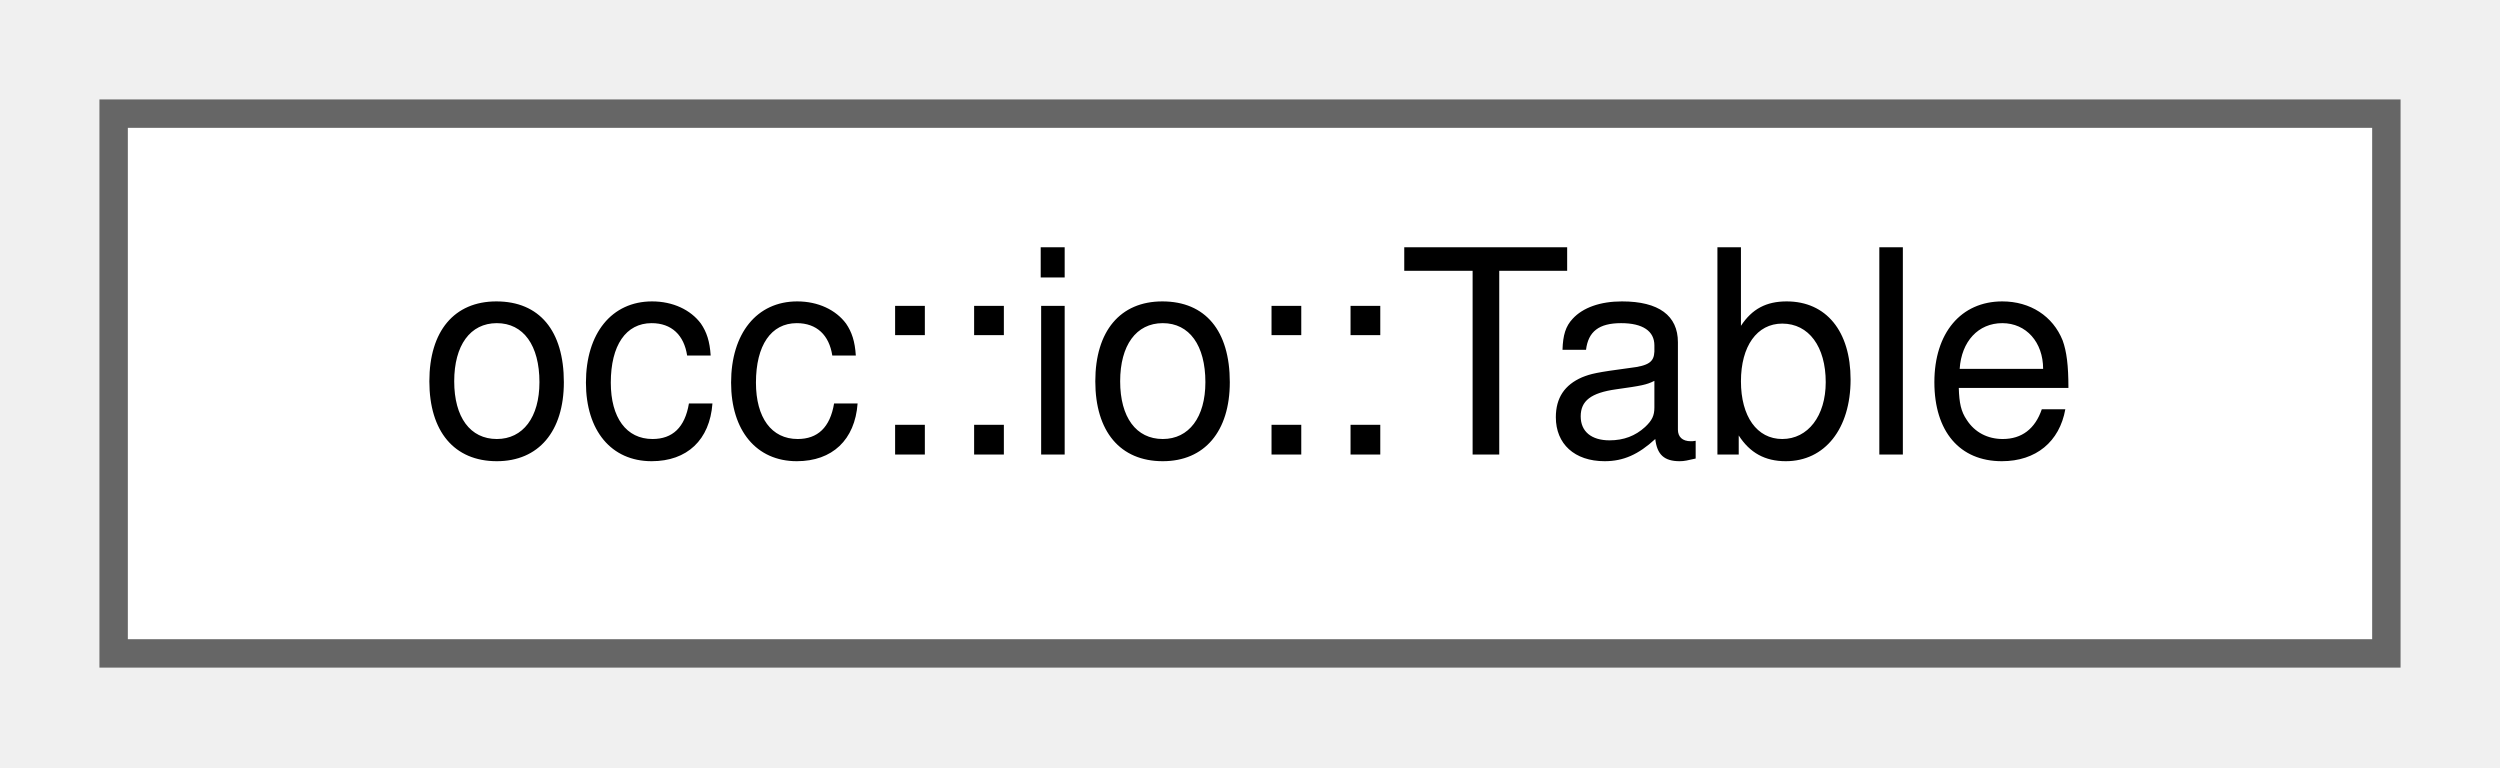
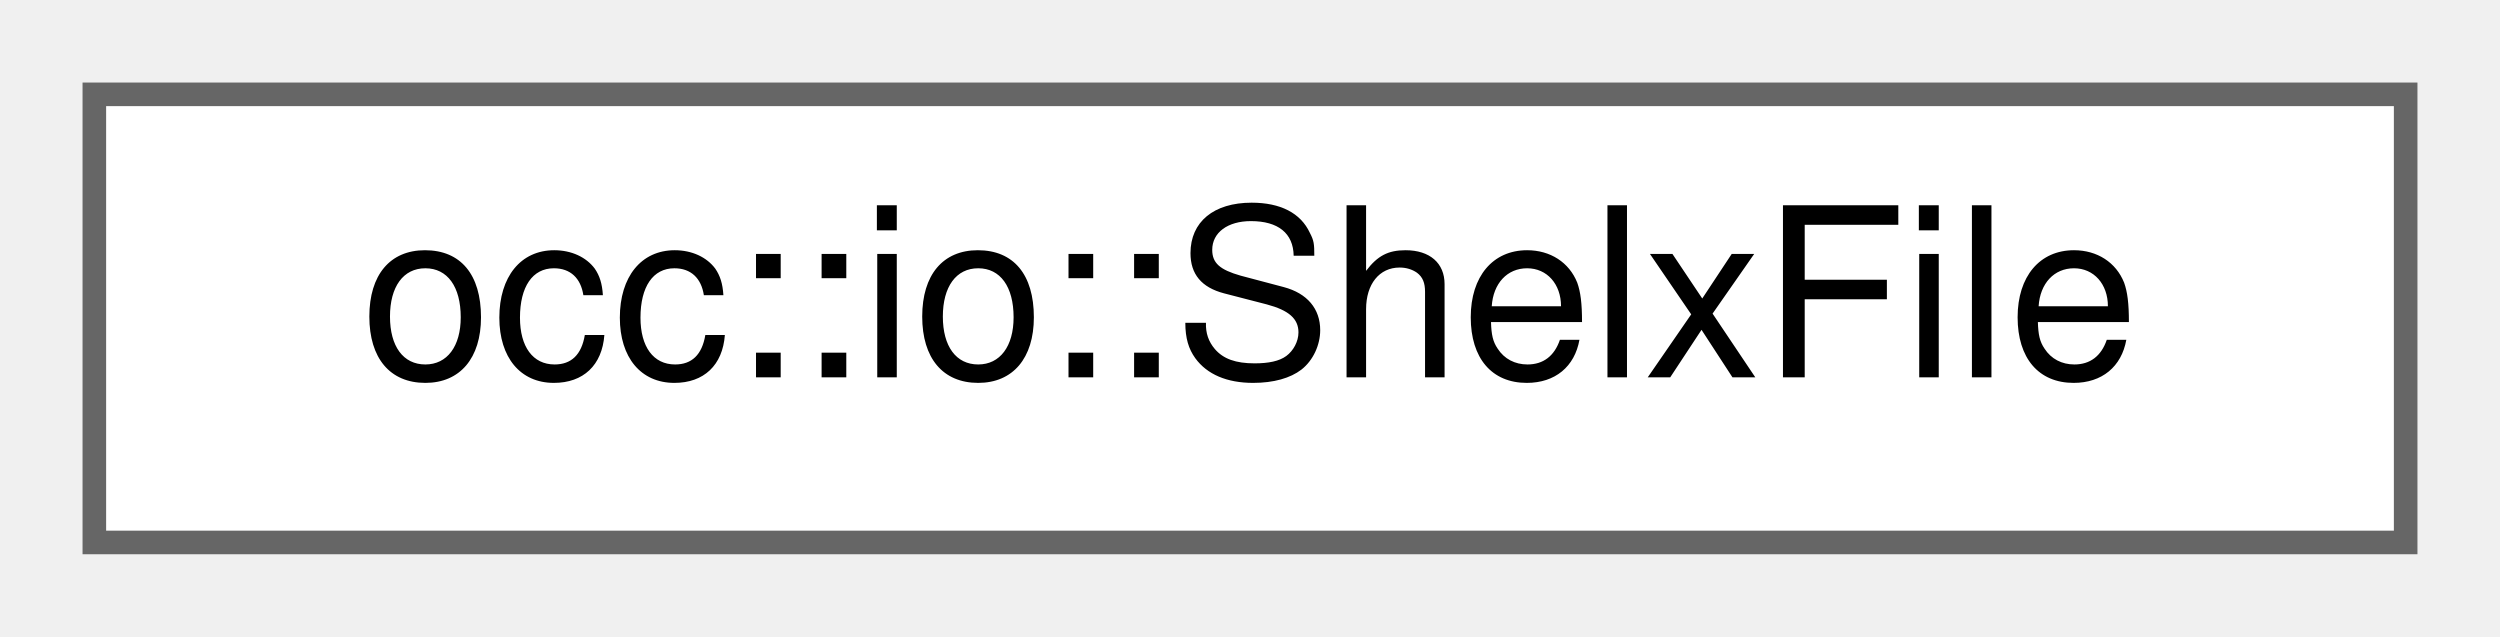
- <svg xmlns="http://www.w3.org/2000/svg" xmlns:xlink="http://www.w3.org/1999/xlink" width="88pt" height="27pt" viewBox="0.00 0.00 88.00 27.00">
+ <svg xmlns="http://www.w3.org/2000/svg" xmlns:xlink="http://www.w3.org/1999/xlink" width="106pt" height="27pt" viewBox="0.00 0.00 106.00 27.00">
  <g id="graph0" class="graph" transform="scale(1 1) rotate(0) translate(4 23)">
    <g id="Node000000" class="node">
      <g id="a_Node000000">
-         <a xlink:href="classocc_1_1io_1_1Table.html" target="_top" xlink:title=" ">
-           <polygon fill="white" stroke="#666666" points="80,-19 0,-19 0,0 80,0 80,-19" />
-           <text text-anchor="middle" x="40" y="-7" font-family="Helvetica,sans-Serif" font-size="10.00">occ::io::Table</text>
+         <a xlink:href="classocc_1_1io_1_1ShelxFile.html" target="_top" xlink:title="Unified reader/writer for SHELX .res/.ins crystallographic files.">
+           <polygon fill="white" stroke="#666666" points="98,-19 0,-19 0,0 98,0 98,-19" />
+           <text text-anchor="middle" x="49" y="-7" font-family="Helvetica,sans-Serif" font-size="10.00">occ::io::ShelxFile</text>
        </a>
      </g>
    </g>
  </g>
</svg>
